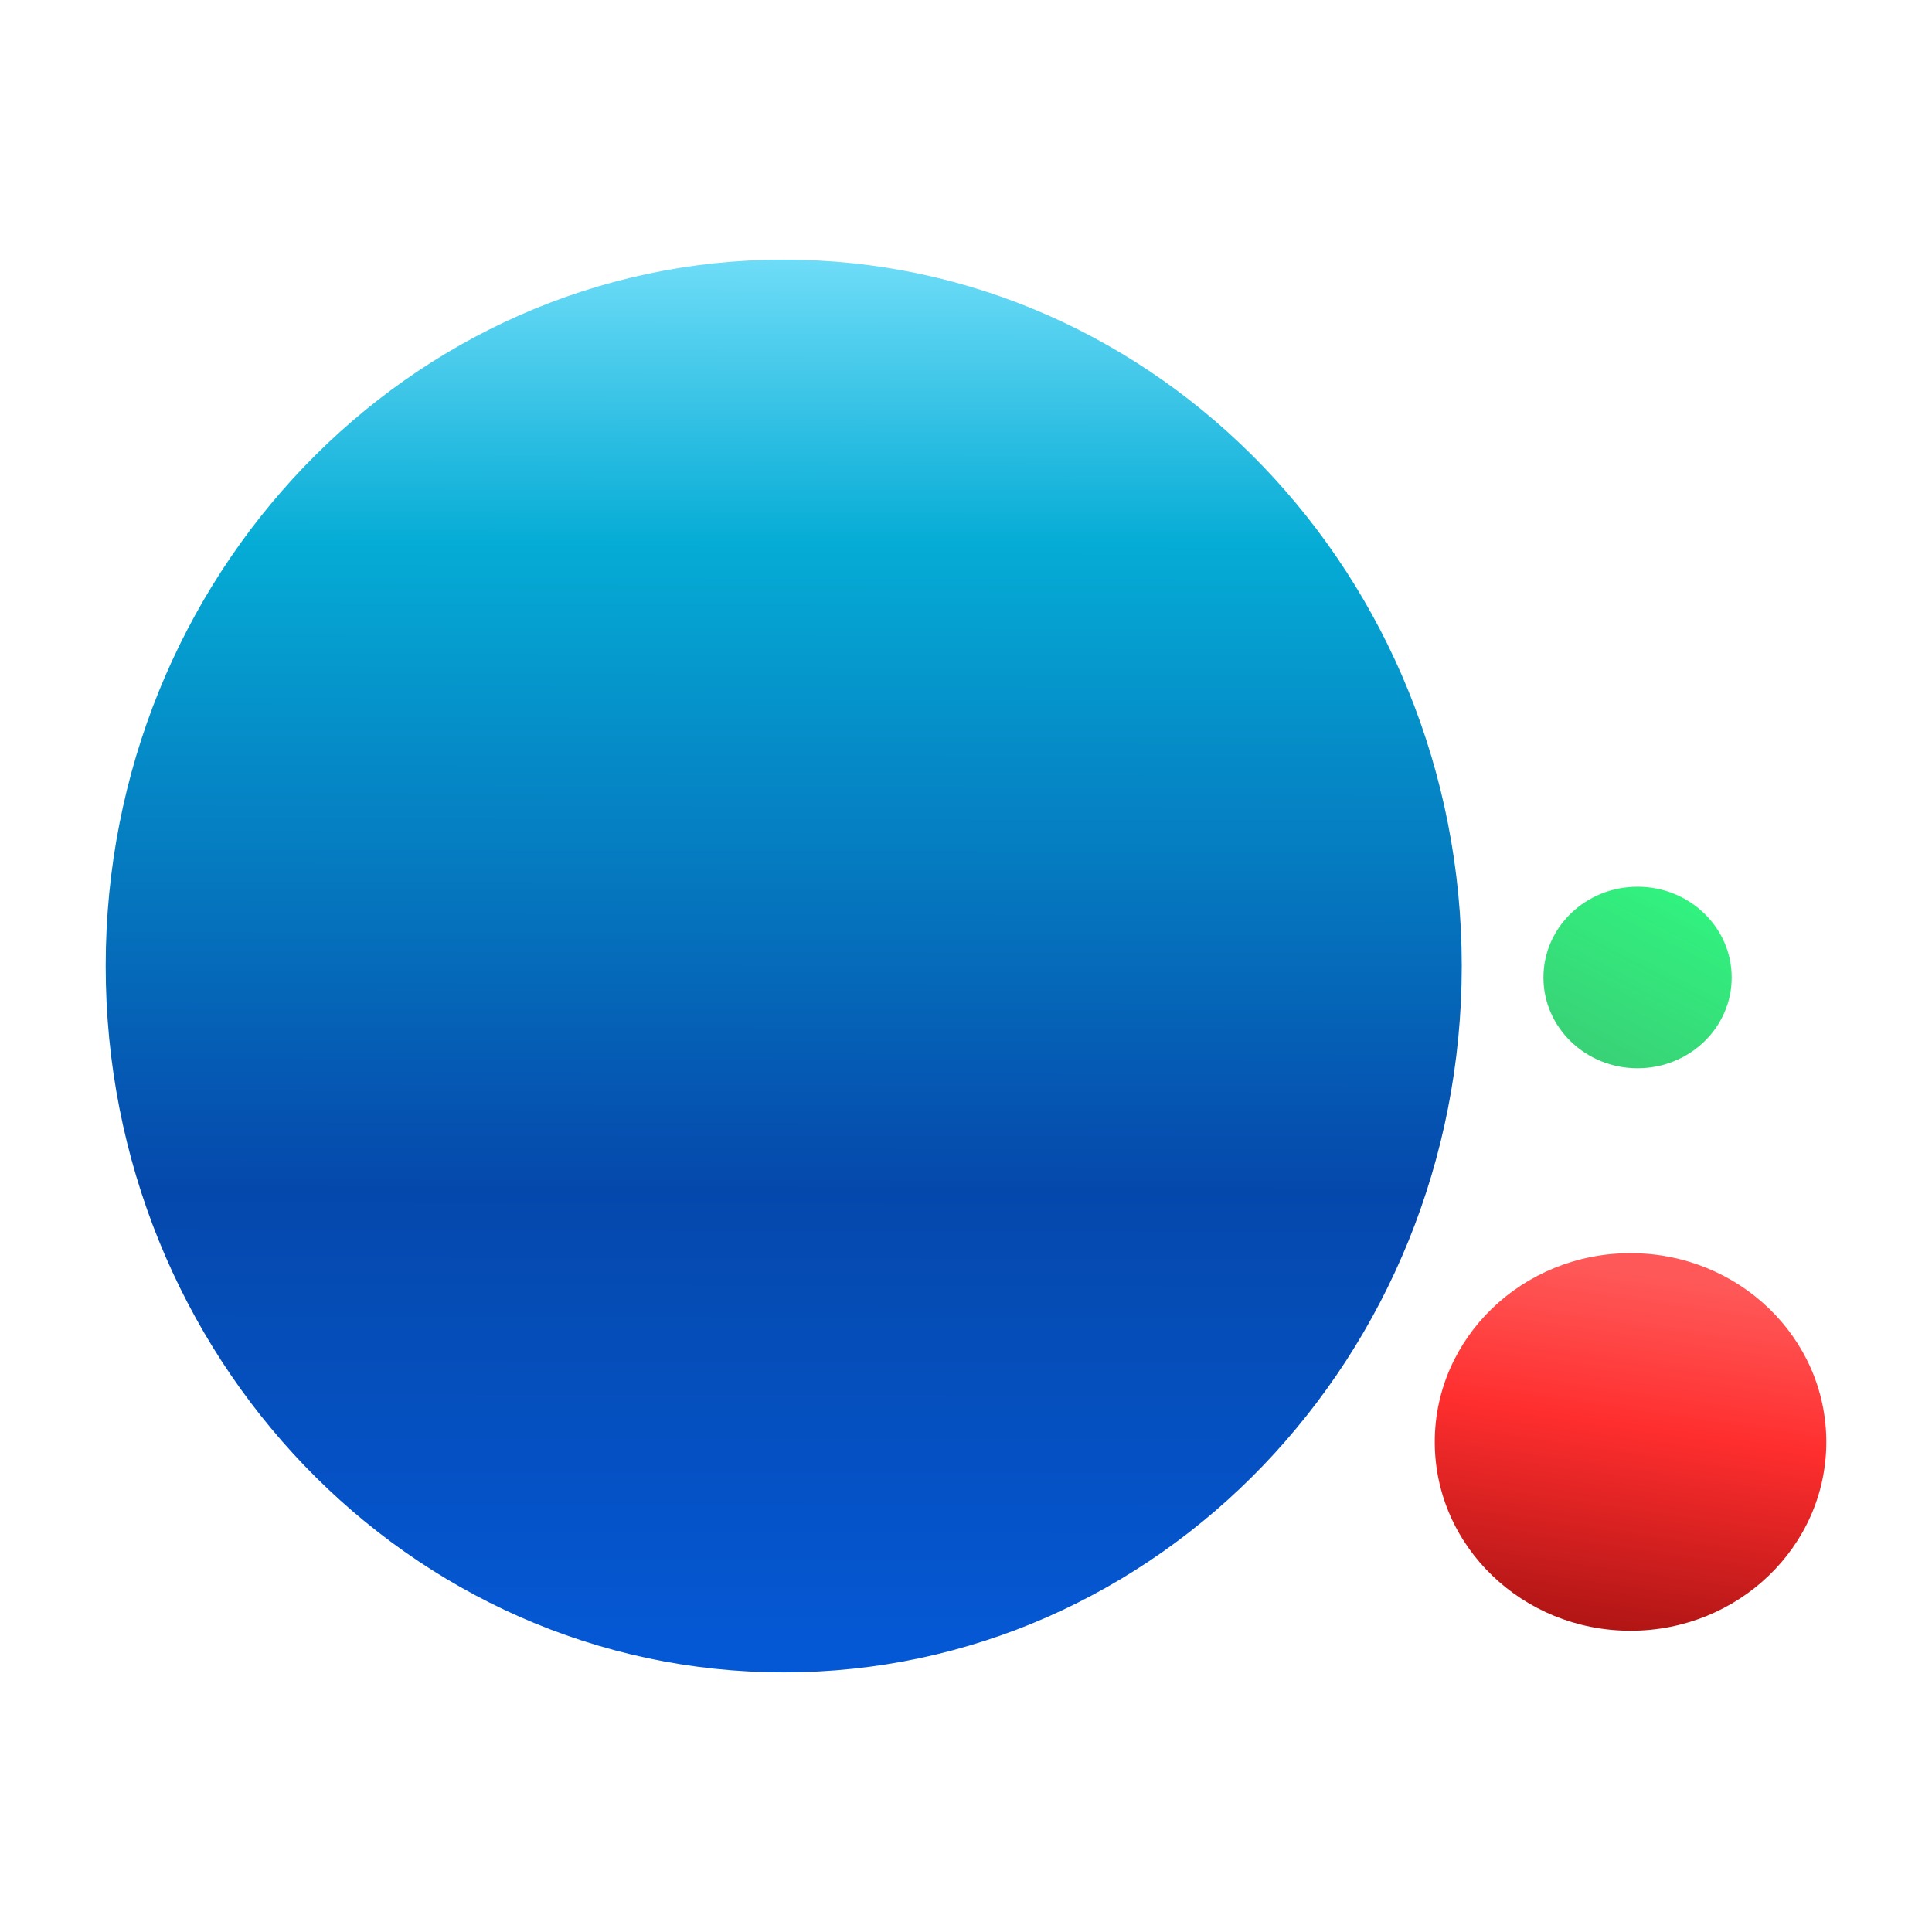
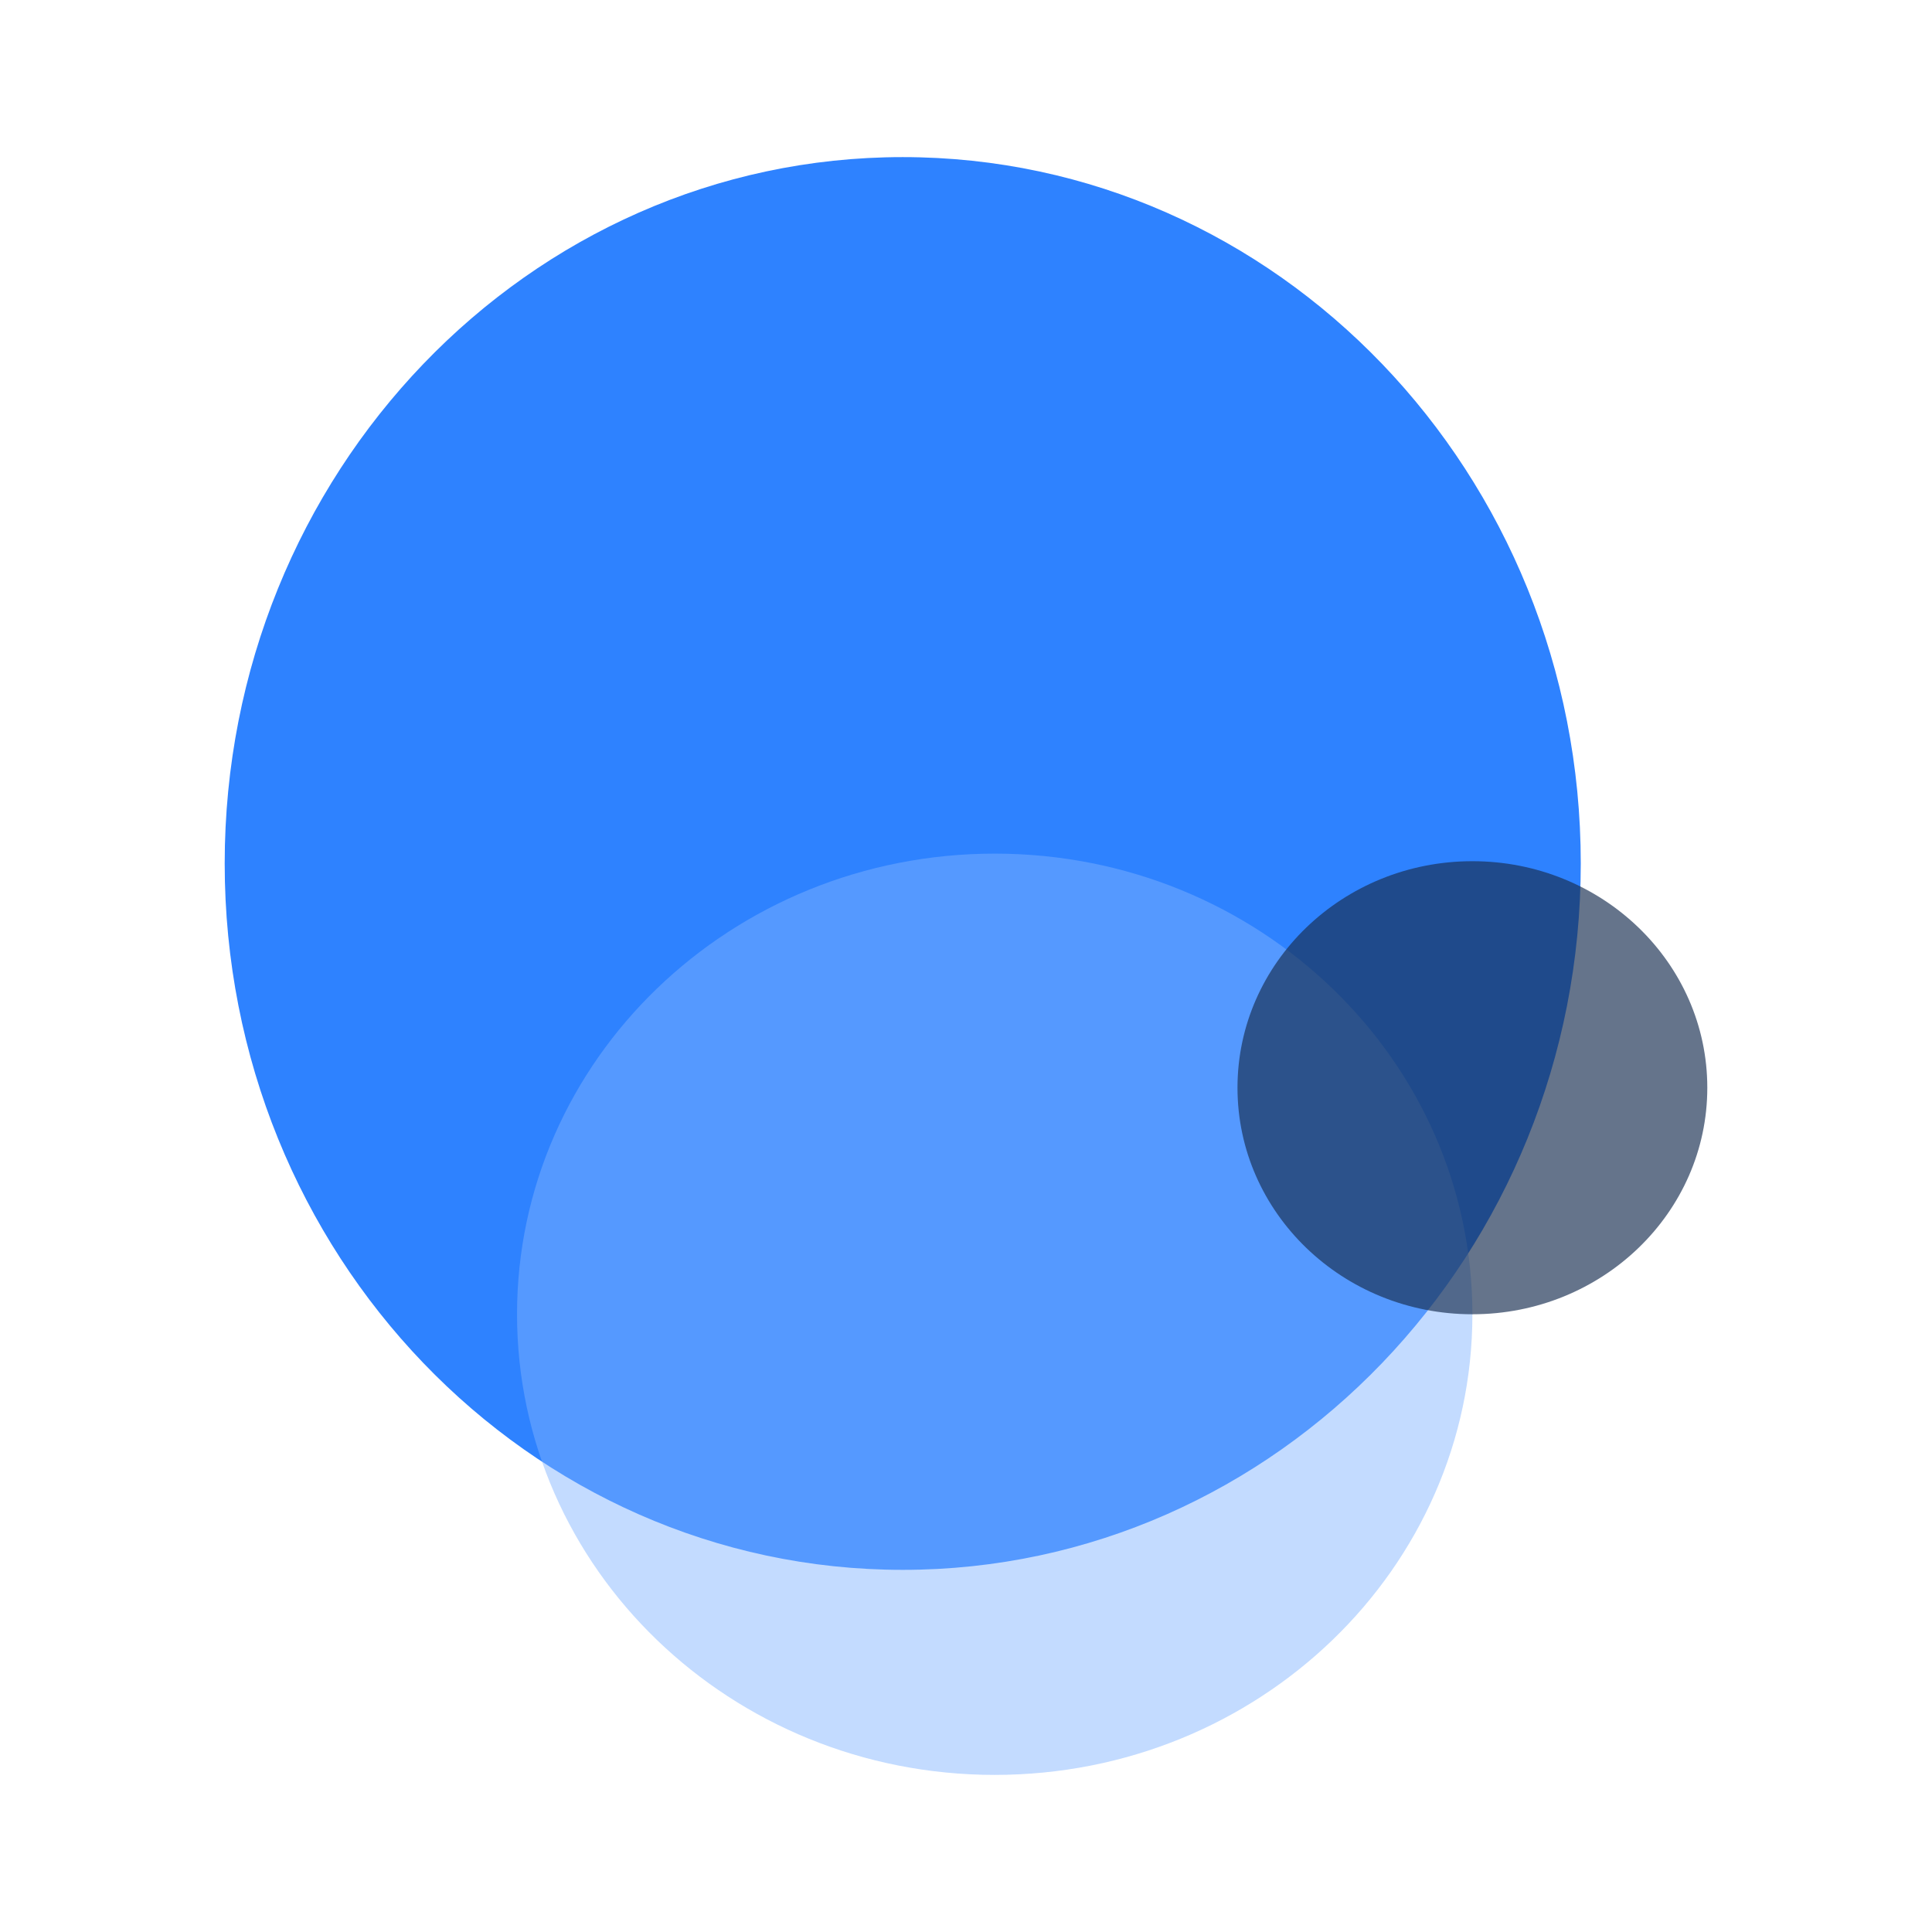
- <svg xmlns="http://www.w3.org/2000/svg" xmlns:xlink="http://www.w3.org/1999/xlink" width="1000" height="1000" viewBox="0 0 264.583 264.583" version="1.1" id="svg8">
-   <defs id="defs2">
-     <linearGradient id="linearGradient867">
-       <stop style="stop-color:#800000;stop-opacity:1" offset="0" id="stop863" />
-       <stop style="stop-color:#ff2a2a;stop-opacity:1" offset="0.586" id="stop873" />
-       <stop style="stop-color:#ff5555;stop-opacity:1" offset="0.856" id="stop871" />
-       <stop style="stop-color:#ff5555;stop-opacity:1" offset="1" id="stop865" />
-     </linearGradient>
-     <linearGradient id="linearGradient855">
-       <stop style="stop-color:#37c871;stop-opacity:1" offset="0" id="stop851" />
-       <stop style="stop-color:#2fe97a;stop-opacity:1;" offset="0.613" id="stop859" />
-       <stop style="stop-color:#2aff80;stop-opacity:1" offset="1" id="stop853" />
-     </linearGradient>
-     <linearGradient id="linearGradient843">
-       <stop style="stop-color:#0055d4;stop-opacity:1" offset="0" id="stop839" />
-       <stop style="stop-color:#0044aa;stop-opacity:1" offset="0.321" id="stop849" />
-       <stop style="stop-color:#00aad4;stop-opacity:1" offset="0.766" id="stop847" />
-       <stop style="stop-color:#80e5ff;stop-opacity:1" offset="1" id="stop841" />
-     </linearGradient>
-     <linearGradient xlink:href="#linearGradient843" id="linearGradient845" x1="38.028" y1="277.437" x2="38.355" y2="78.625" gradientUnits="userSpaceOnUse" gradientTransform="translate(70.87724,-50.67763)" />
-     <linearGradient xlink:href="#linearGradient855" id="linearGradient857" x1="141.874" y1="208.647" x2="172.22" y2="150.162" gradientUnits="userSpaceOnUse" gradientTransform="matrix(0.6161892,0,0,0.6161892,128.0081,22.08371)" />
-     <linearGradient xlink:href="#linearGradient867" id="linearGradient869" x1="148.471" y1="290.695" x2="159.65" y2="214.873" gradientUnits="userSpaceOnUse" gradientTransform="translate(70.87724,-50.67763)" />
-   </defs>
+ <svg xmlns="http://www.w3.org/2000/svg" width="1000" height="1000" viewBox="0 0 264.583 264.583" version="1.1" id="svg8">
+   <defs id="defs2" />
  <g id="layer1">
-     <g id="g868">
-       <path id="path833" style="opacity:0.978;fill:url(#linearGradient845);fill-opacity:1;stroke-width:0.529;stroke-linejoin:round" d="m 200.184,132.292 a 92.855,96.737 0 0 1 -92.855,96.737 92.855,96.737 0 0 1 -92.855,-96.737 92.855,96.737 0 0 1 92.855,-96.737 92.855,96.737 0 0 1 92.855,96.737 z" />
-       <path id="path835" style="opacity:0.978;fill:url(#linearGradient869);fill-opacity:1;stroke-width:0.201;stroke-linejoin:round" d="m 250.11,197.472 a 26.811,25.855 0 0 1 -26.811,25.855 26.811,25.855 0 0 1 -26.811,-25.855 26.811,25.855 0 0 1 26.811,-25.855 26.811,25.855 0 0 1 26.811,25.855 z" />
-       <path id="ellipse837" style="opacity:0.978;fill:url(#linearGradient857);fill-opacity:1;stroke-width:0.097;stroke-linejoin:round" d="m 237.152,133.865 a 12.891,12.431 0 0 1 -12.891,12.431 12.891,12.431 0 0 1 -12.891,-12.431 12.891,12.431 0 0 1 12.891,-12.431 12.891,12.431 0 0 1 12.891,12.431 z" />
+     <g id="g840" transform="translate(-1.918541,-14.03993)">
+       <path id="path833" style="opacity:0.978;fill:#2a7fff;fill-opacity:1;stroke-width:0.529;stroke-linejoin:round" d="M 218.401,132.292 A 92.855,96.737 0 0 1 125.546,229.028 92.855,96.737 0 0 1 32.69,132.292 92.855,96.737 0 0 1 125.546,35.555 92.855,96.737 0 0 1 218.401,132.292 Z" />
+       <path id="path835" style="opacity:0.476;fill:#80b3ff;fill-opacity:1;stroke-width:0.49;stroke-linejoin:round" d="M 203.56,194.025 A 65.417,63.083 0 0 1 138.143,257.108 65.417,63.083 0 0 1 72.726,194.025 65.417,63.083 0 0 1 138.143,130.942 65.417,63.083 0 0 1 203.56,194.025 Z" />
+       <path id="ellipse837" style="opacity:0.663;fill:#162d50;fill-opacity:1;stroke-width:0.241;stroke-linejoin:round" d="m 235.73,163.002 a 32.17,31.023 0 0 1 -32.17,31.023 32.17,31.023 0 0 1 -32.17,-31.023 32.17,31.023 0 0 1 32.17,-31.023 32.17,31.023 0 0 1 32.17,31.023 z" />
    </g>
  </g>
</svg>
